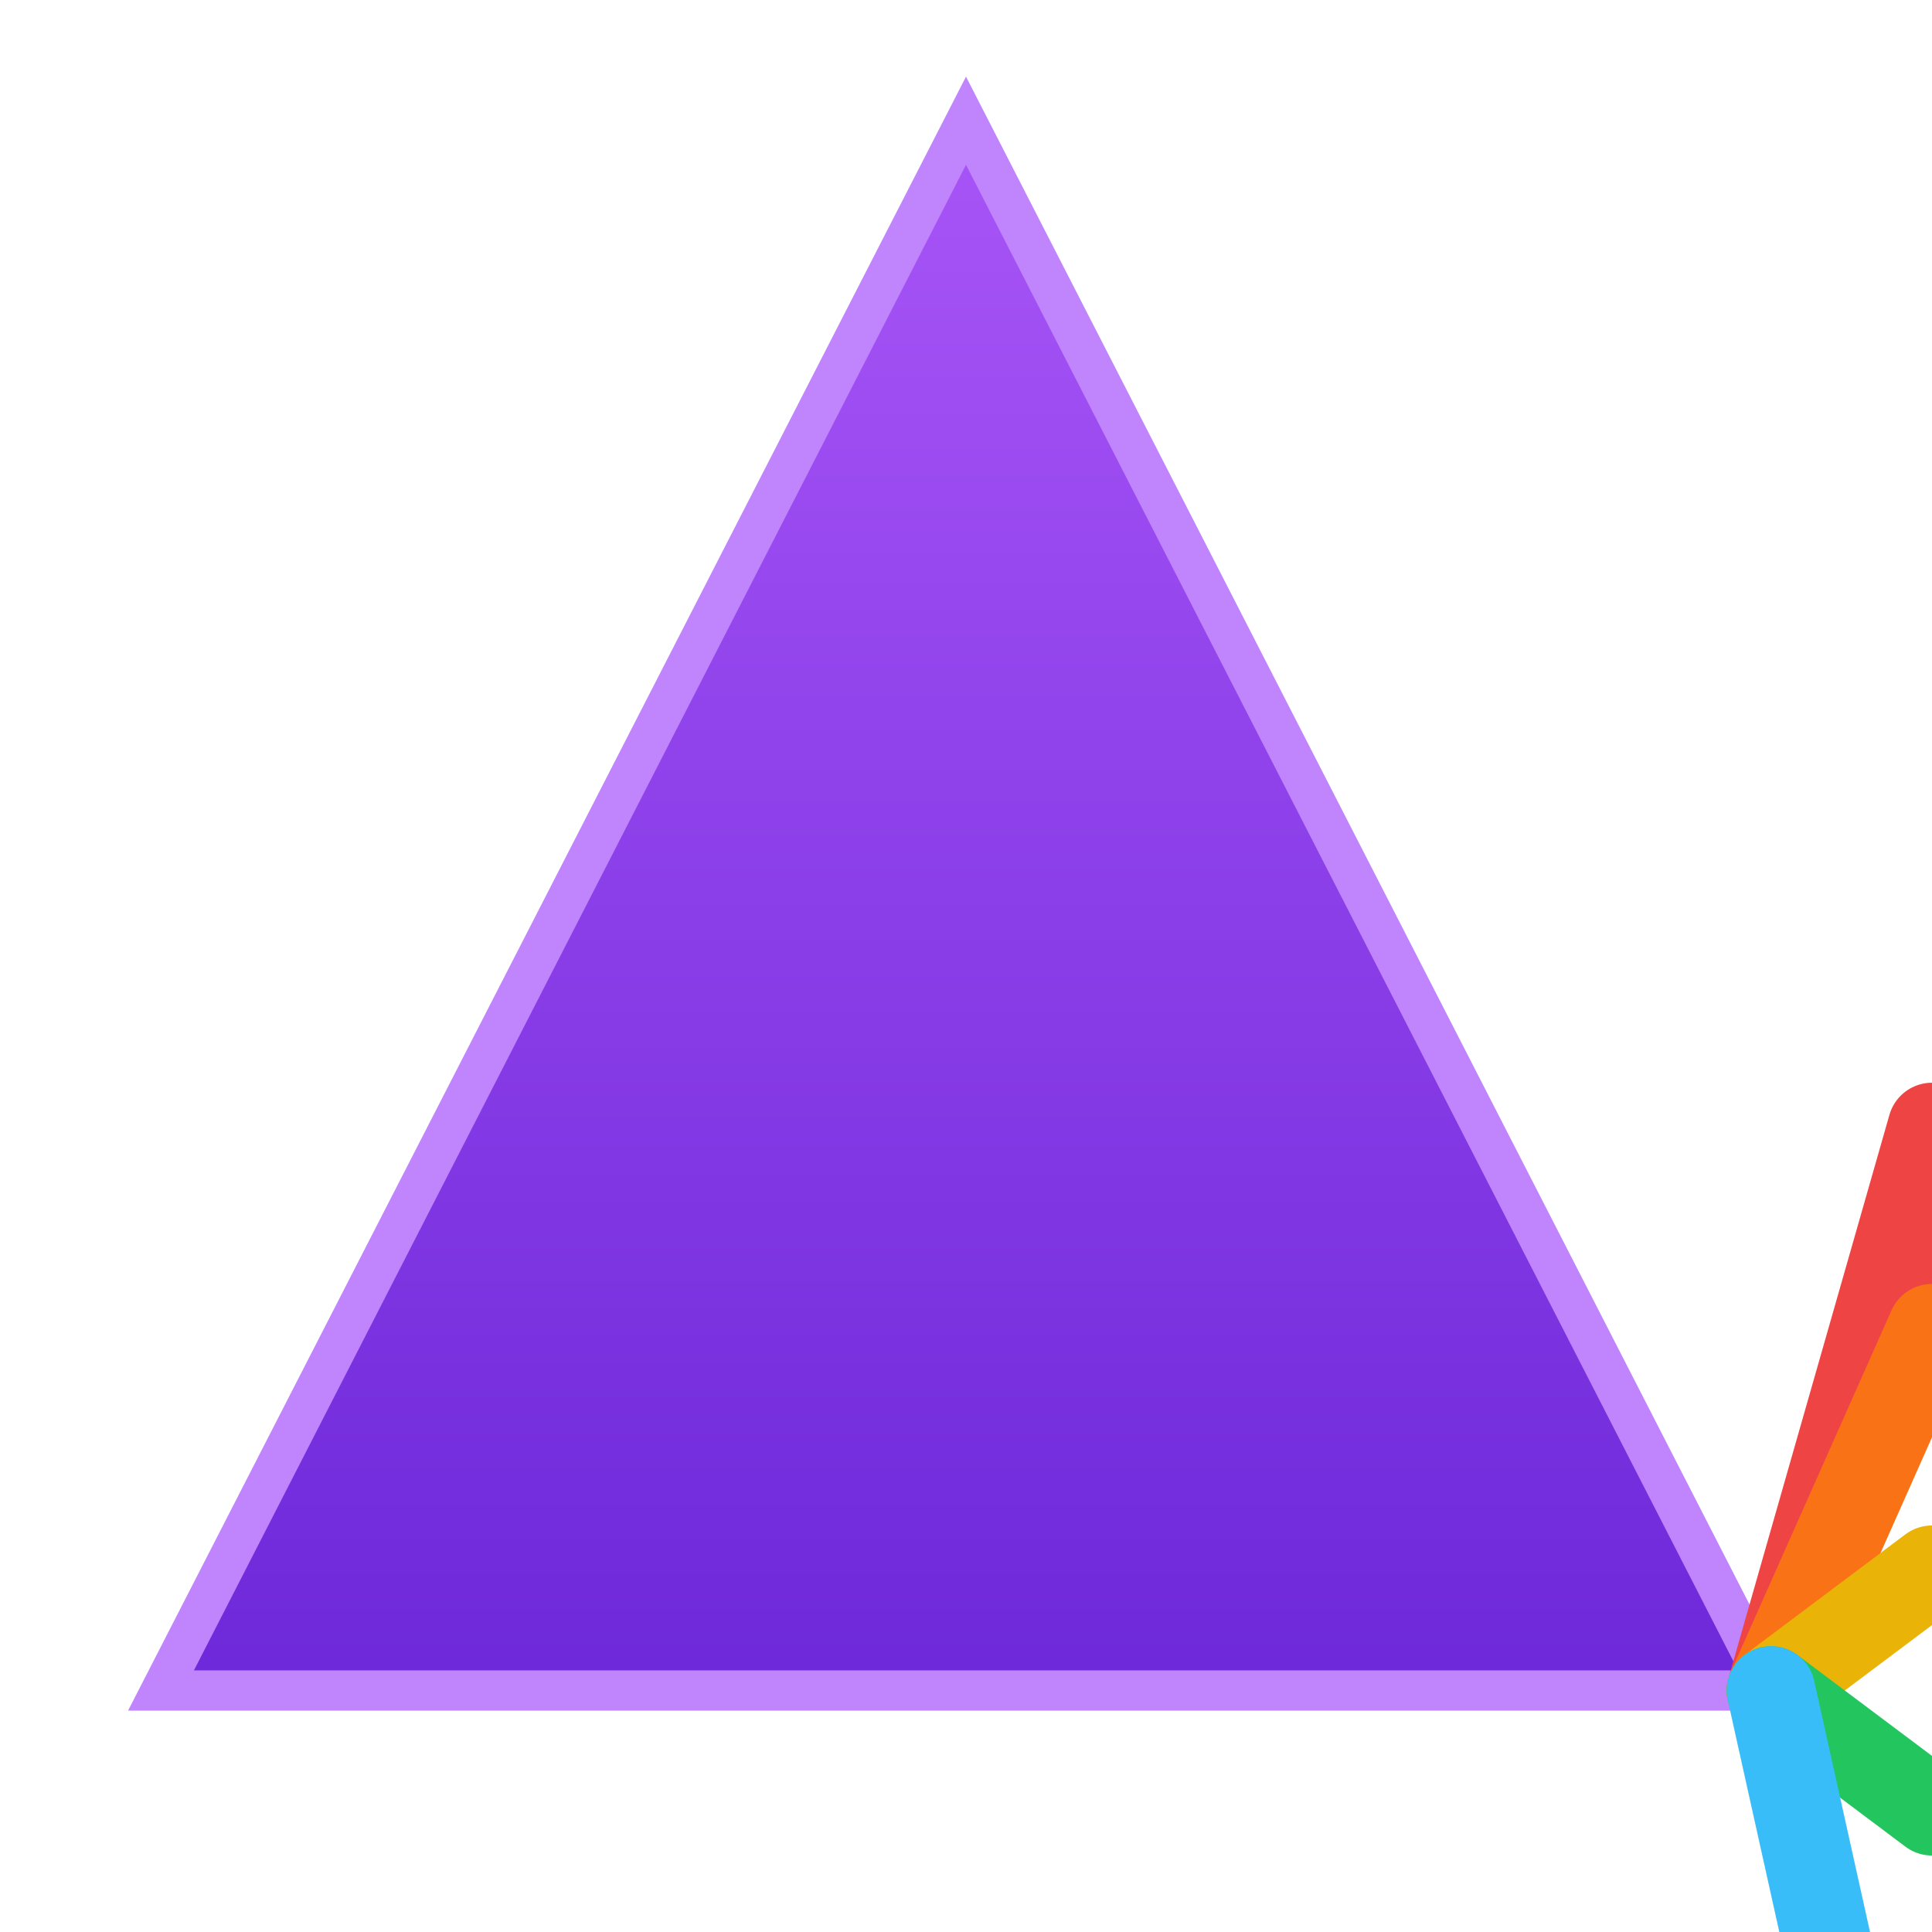
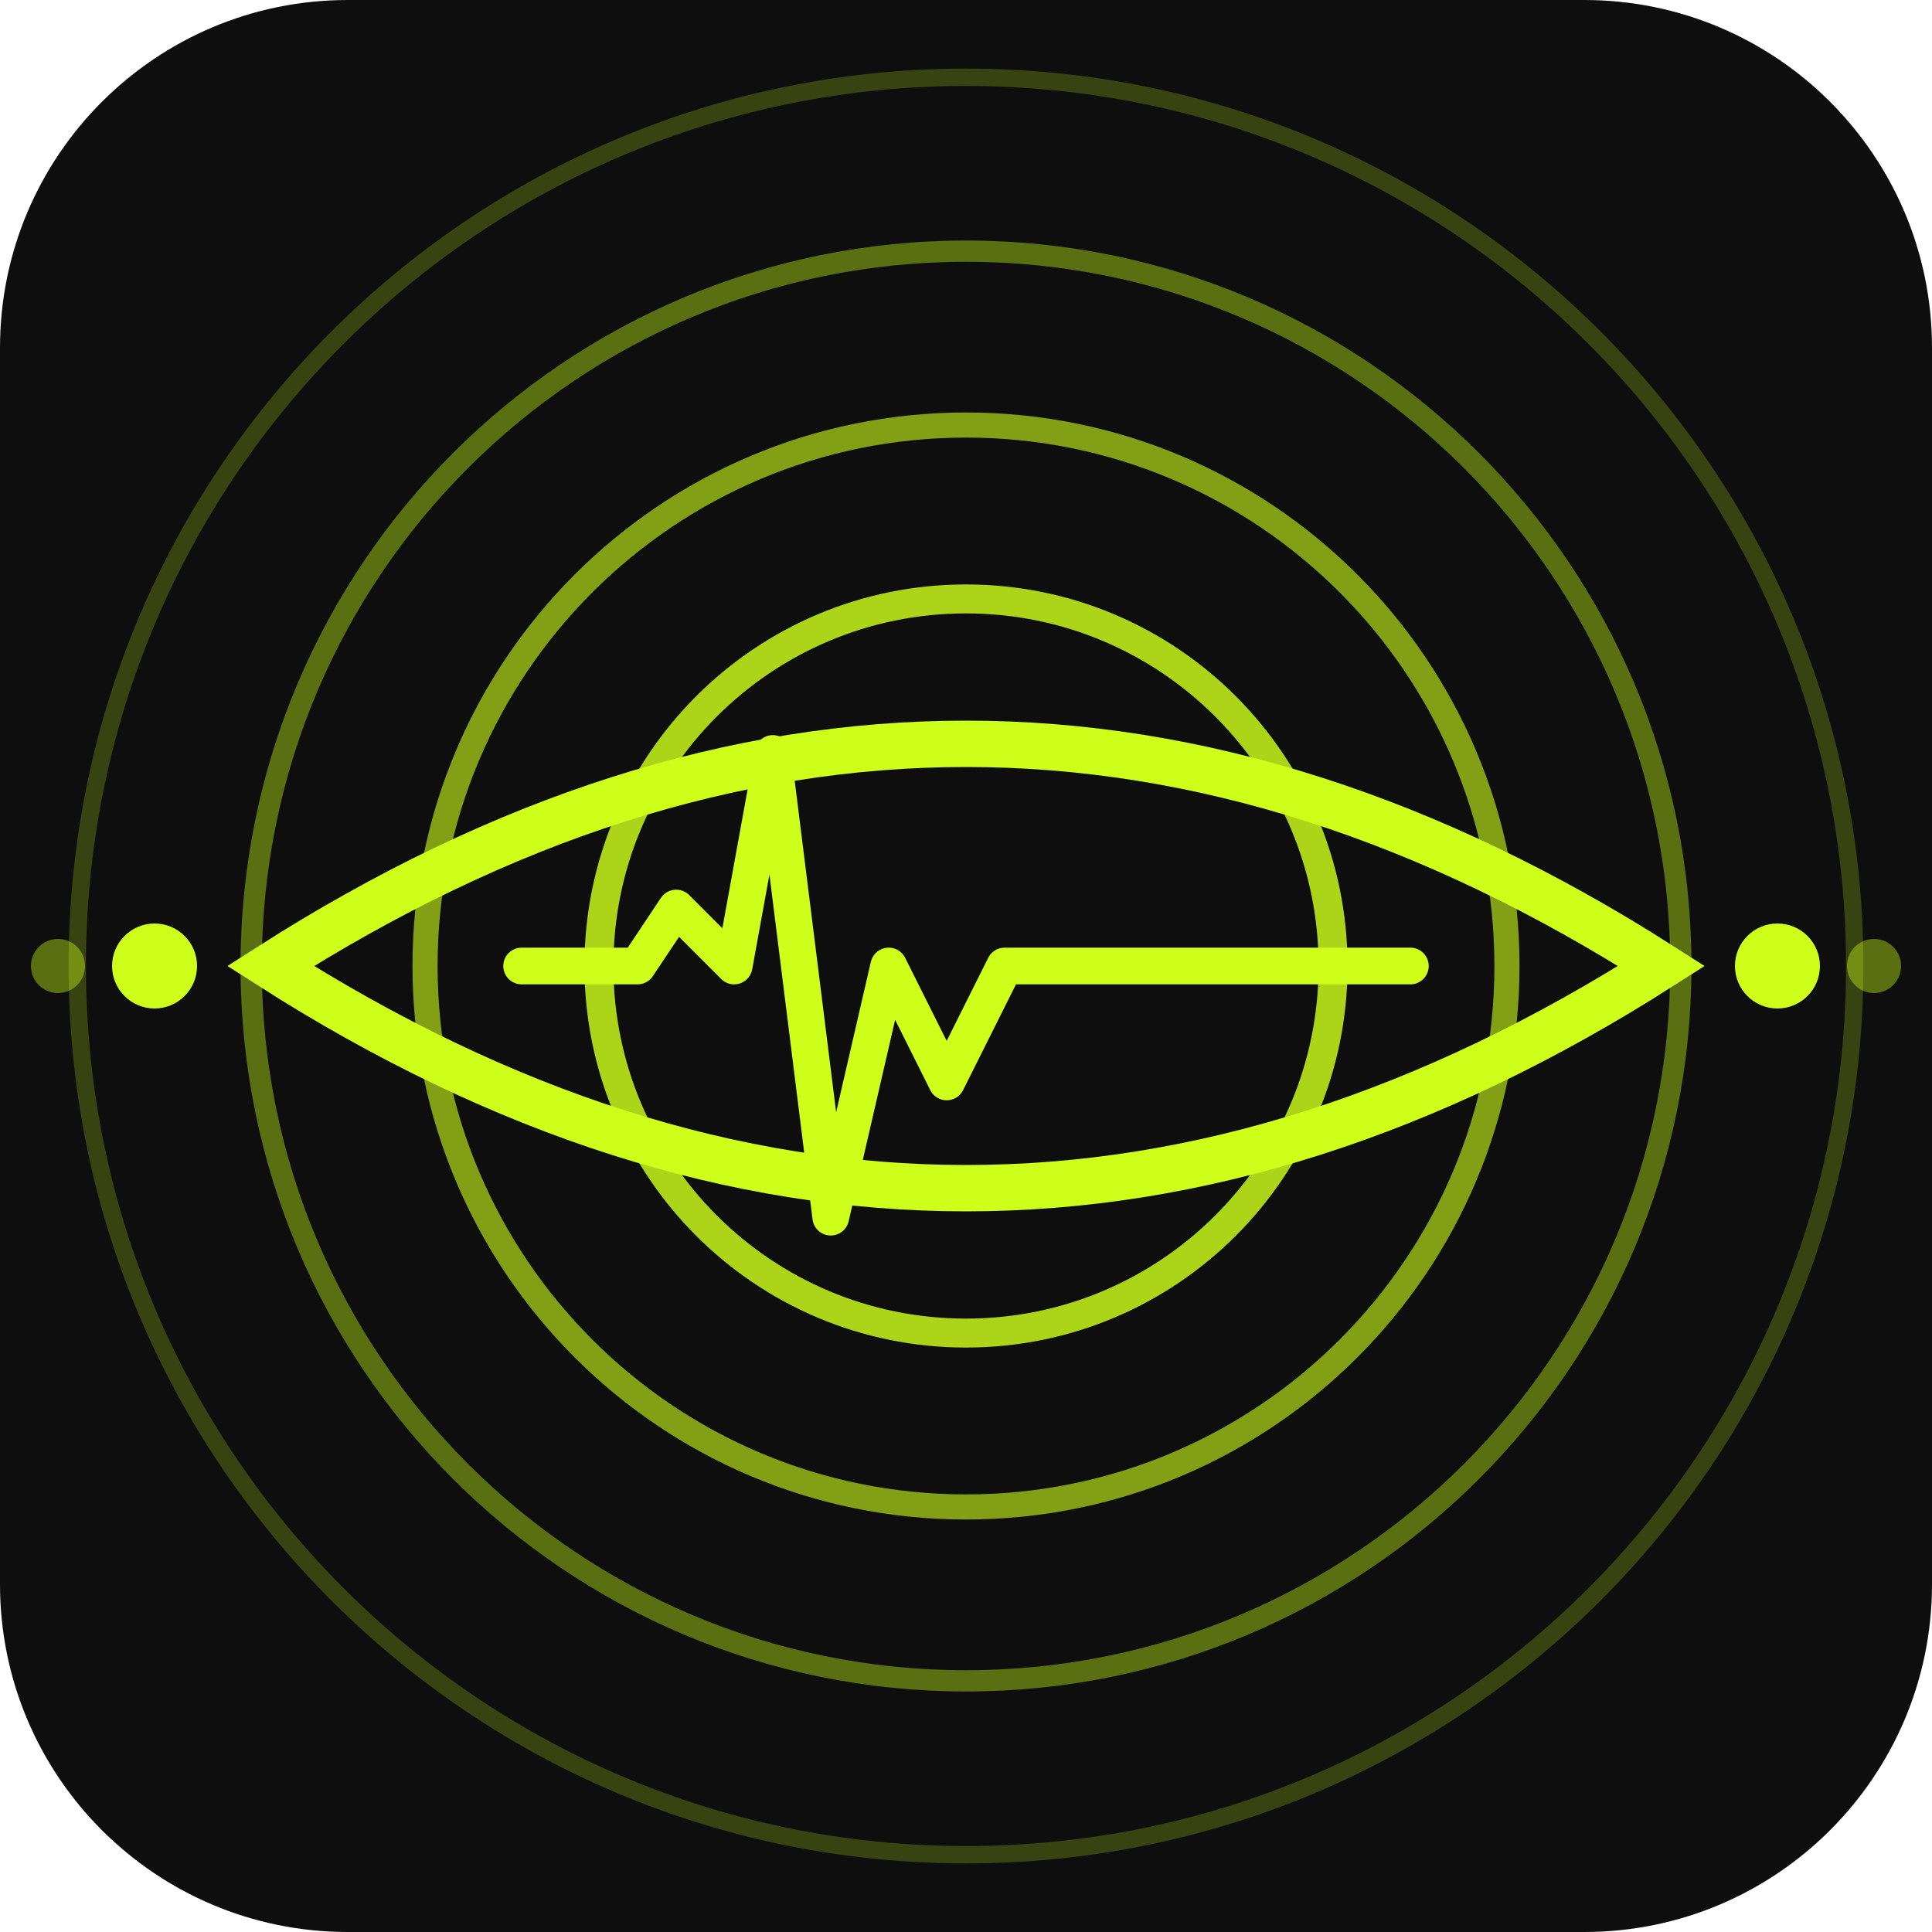
- <svg xmlns="http://www.w3.org/2000/svg" viewBox="0 0 48 48" width="48" height="48">
-   <defs>
-     <linearGradient id="pg" x1="0" y1="0" x2="0" y2="1">
-       <stop offset="0%" stop-color="#a855f7" />
-       <stop offset="100%" stop-color="#6d28d9" />
-     </linearGradient>
-   </defs>
-   <polygon points="24,3 44,42 4,42" fill="url(#pg)" stroke="#c084fc" stroke-width="1" />
-   <line x1="44" y1="42" x2="48" y2="28" stroke="#ef4444" stroke-width="2.2" stroke-linecap="round" />
-   <line x1="44" y1="42" x2="48" y2="33" stroke="#f97316" stroke-width="2.2" stroke-linecap="round" />
-   <line x1="44" y1="42" x2="48" y2="39" stroke="#eab308" stroke-width="2.2" stroke-linecap="round" />
-   <line x1="44" y1="42" x2="48" y2="45" stroke="#22c55e" stroke-width="2.2" stroke-linecap="round" />
-   <line x1="44" y1="42" x2="46" y2="51" stroke="#38bdf8" stroke-width="2.2" stroke-linecap="round" />
+ <svg xmlns="http://www.w3.org/2000/svg" viewBox="0 0 100 100" width="100" height="100">
+   <rect width="100" height="100" rx="18" fill="#0e0e0e" />
+   <circle cx="50" cy="50" r="46" fill="none" stroke="#ceff1a" stroke-width="0.9" opacity="0.22" />
+   <circle cx="50" cy="50" r="37" fill="none" stroke="#ceff1a" stroke-width="1.1" opacity="0.4" />
+   <circle cx="50" cy="50" r="28" fill="none" stroke="#ceff1a" stroke-width="1.3" opacity="0.6" />
+   <circle cx="50" cy="50" r="19" fill="none" stroke="#ceff1a" stroke-width="1.5" opacity="0.82" />
+   <path d="M14,50 Q50,27 86,50 Q50,73 14,50Z" fill="none" stroke="#ceff1a" stroke-width="2.4" stroke-linejoin="miter" />
+   <circle cx="8" cy="50" r="2.2" fill="#ceff1a" />
+   <circle cx="3" cy="50" r="1.4" fill="#ceff1a" opacity="0.4" />
+   <circle cx="92" cy="50" r="2.2" fill="#ceff1a" />
+   <circle cx="97" cy="50" r="1.4" fill="#ceff1a" opacity="0.4" />
+   <polyline points="27,50 33,50 35,47 38,50 40,39 43,63 46,50 49,56 52,50 73,50" fill="none" stroke="#ceff1a" stroke-width="1.9" stroke-linecap="round" stroke-linejoin="round" />
</svg>
